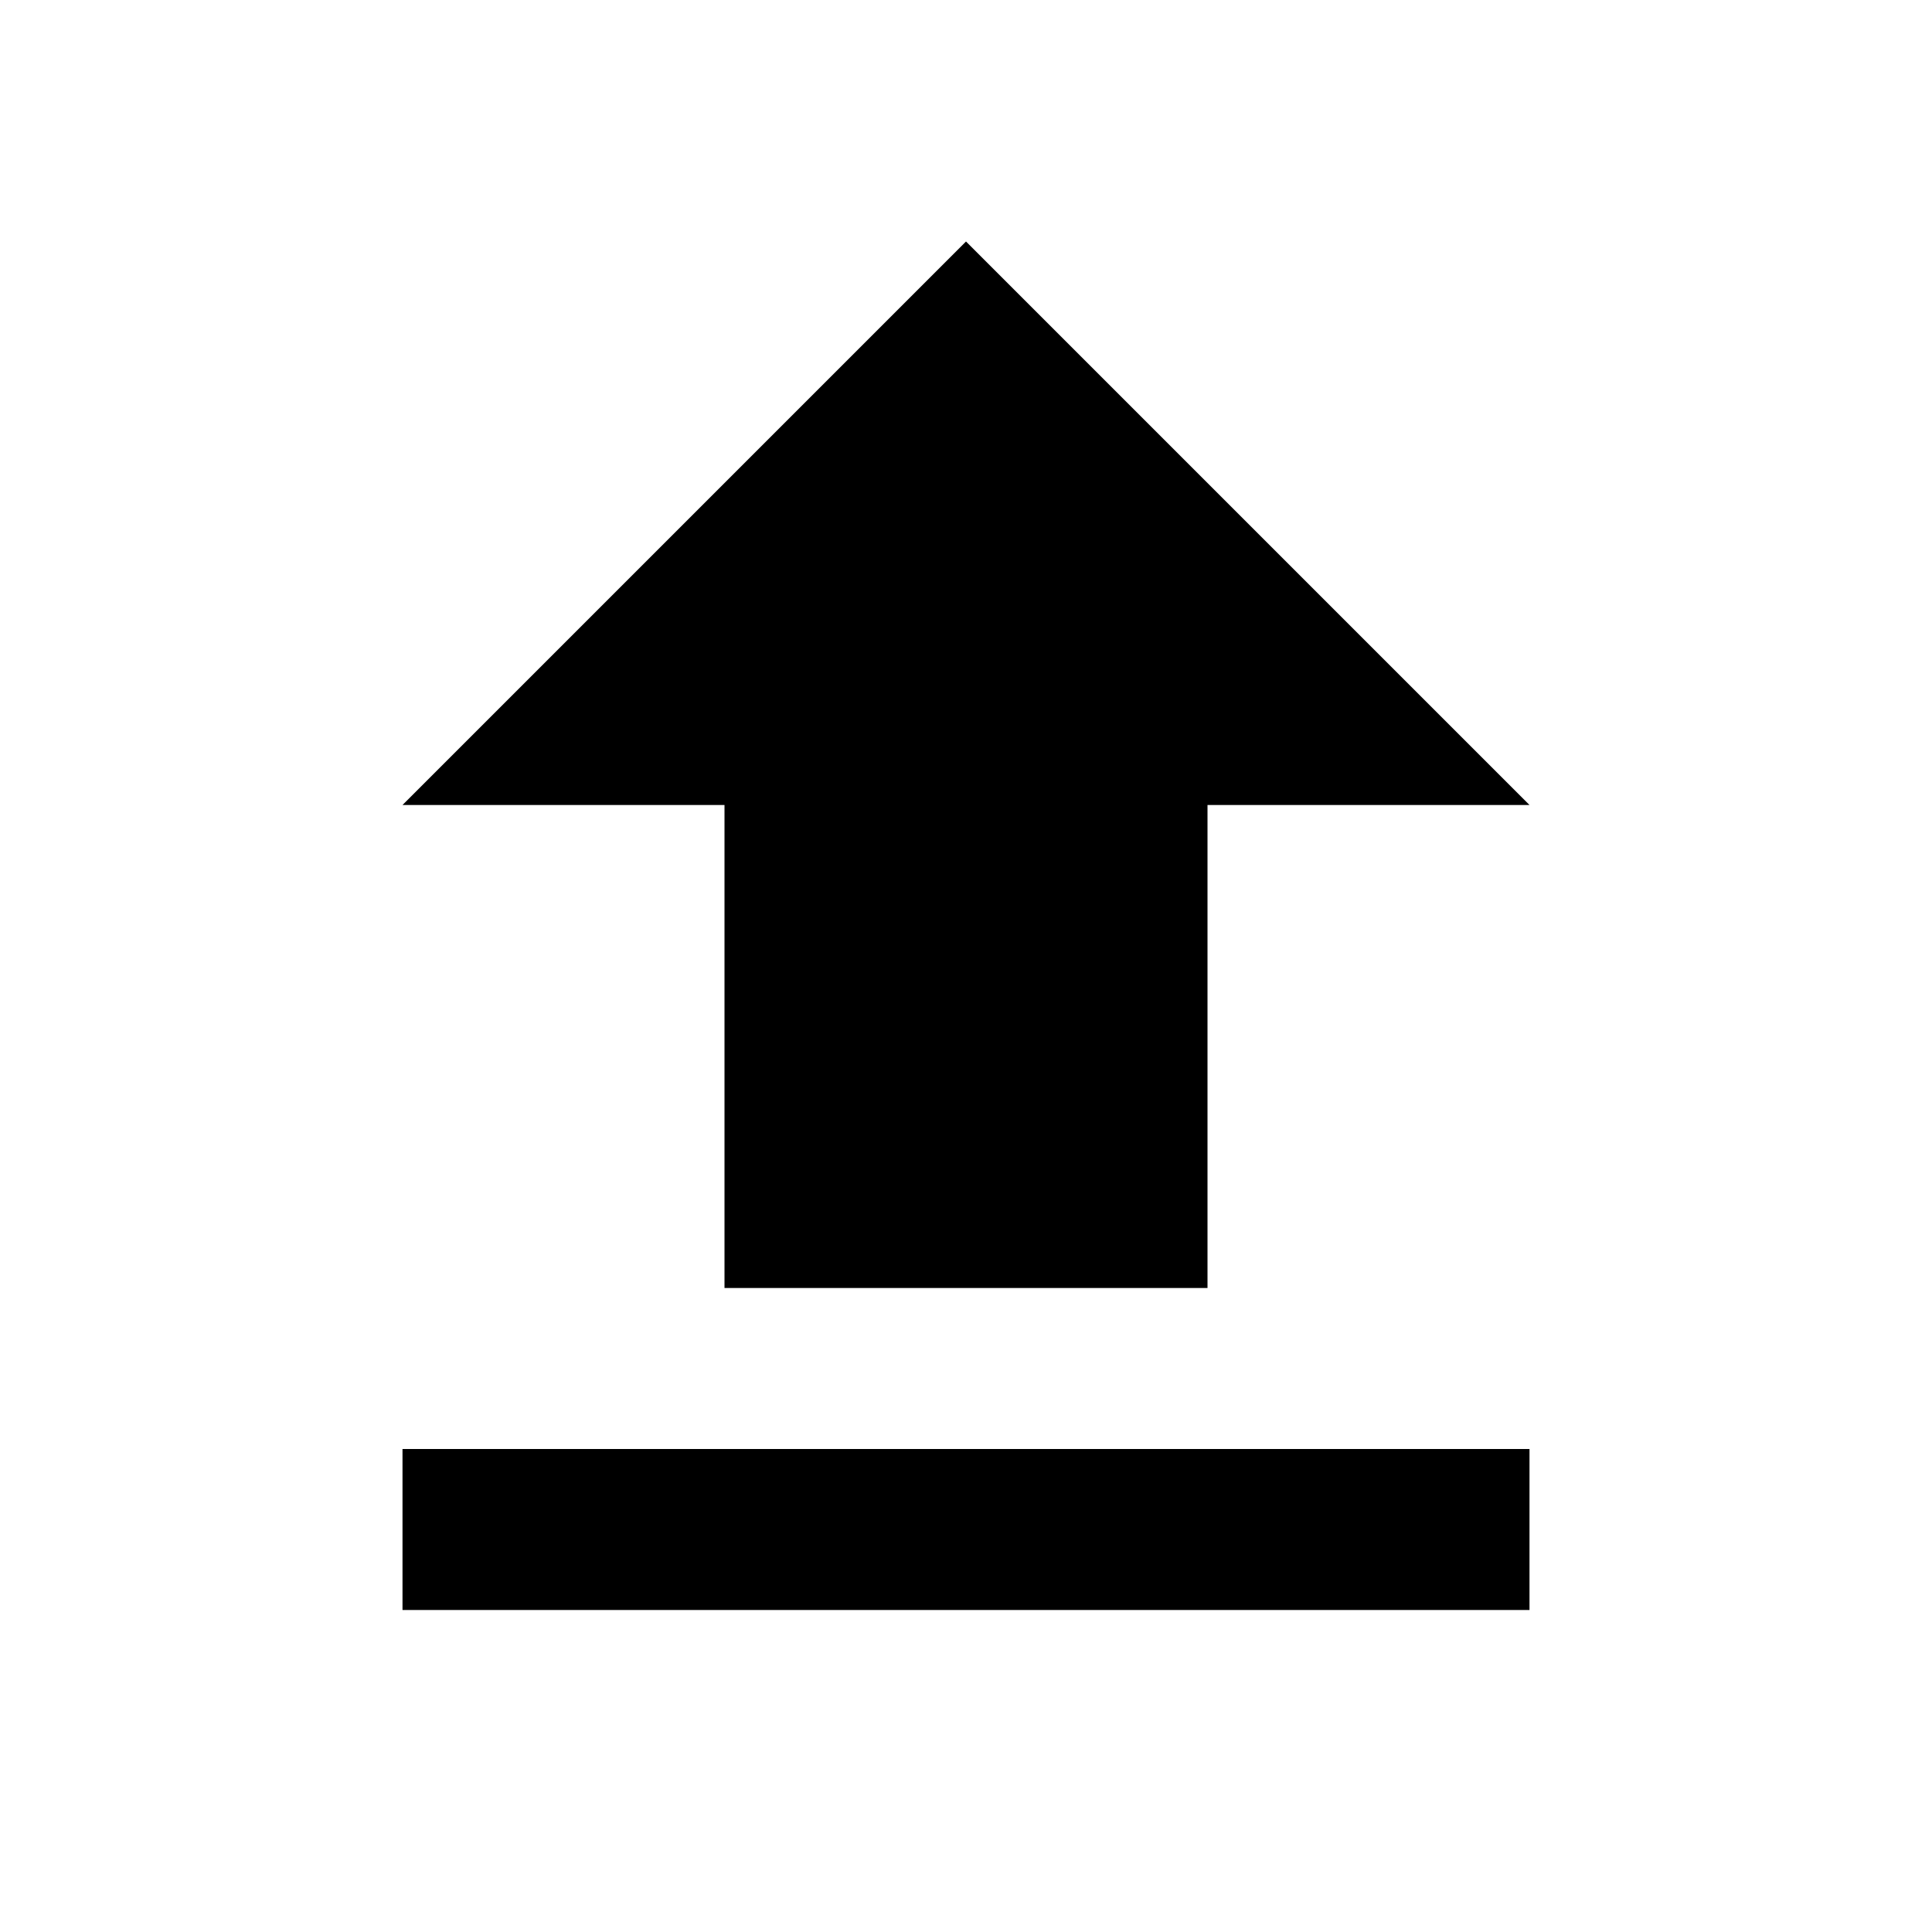
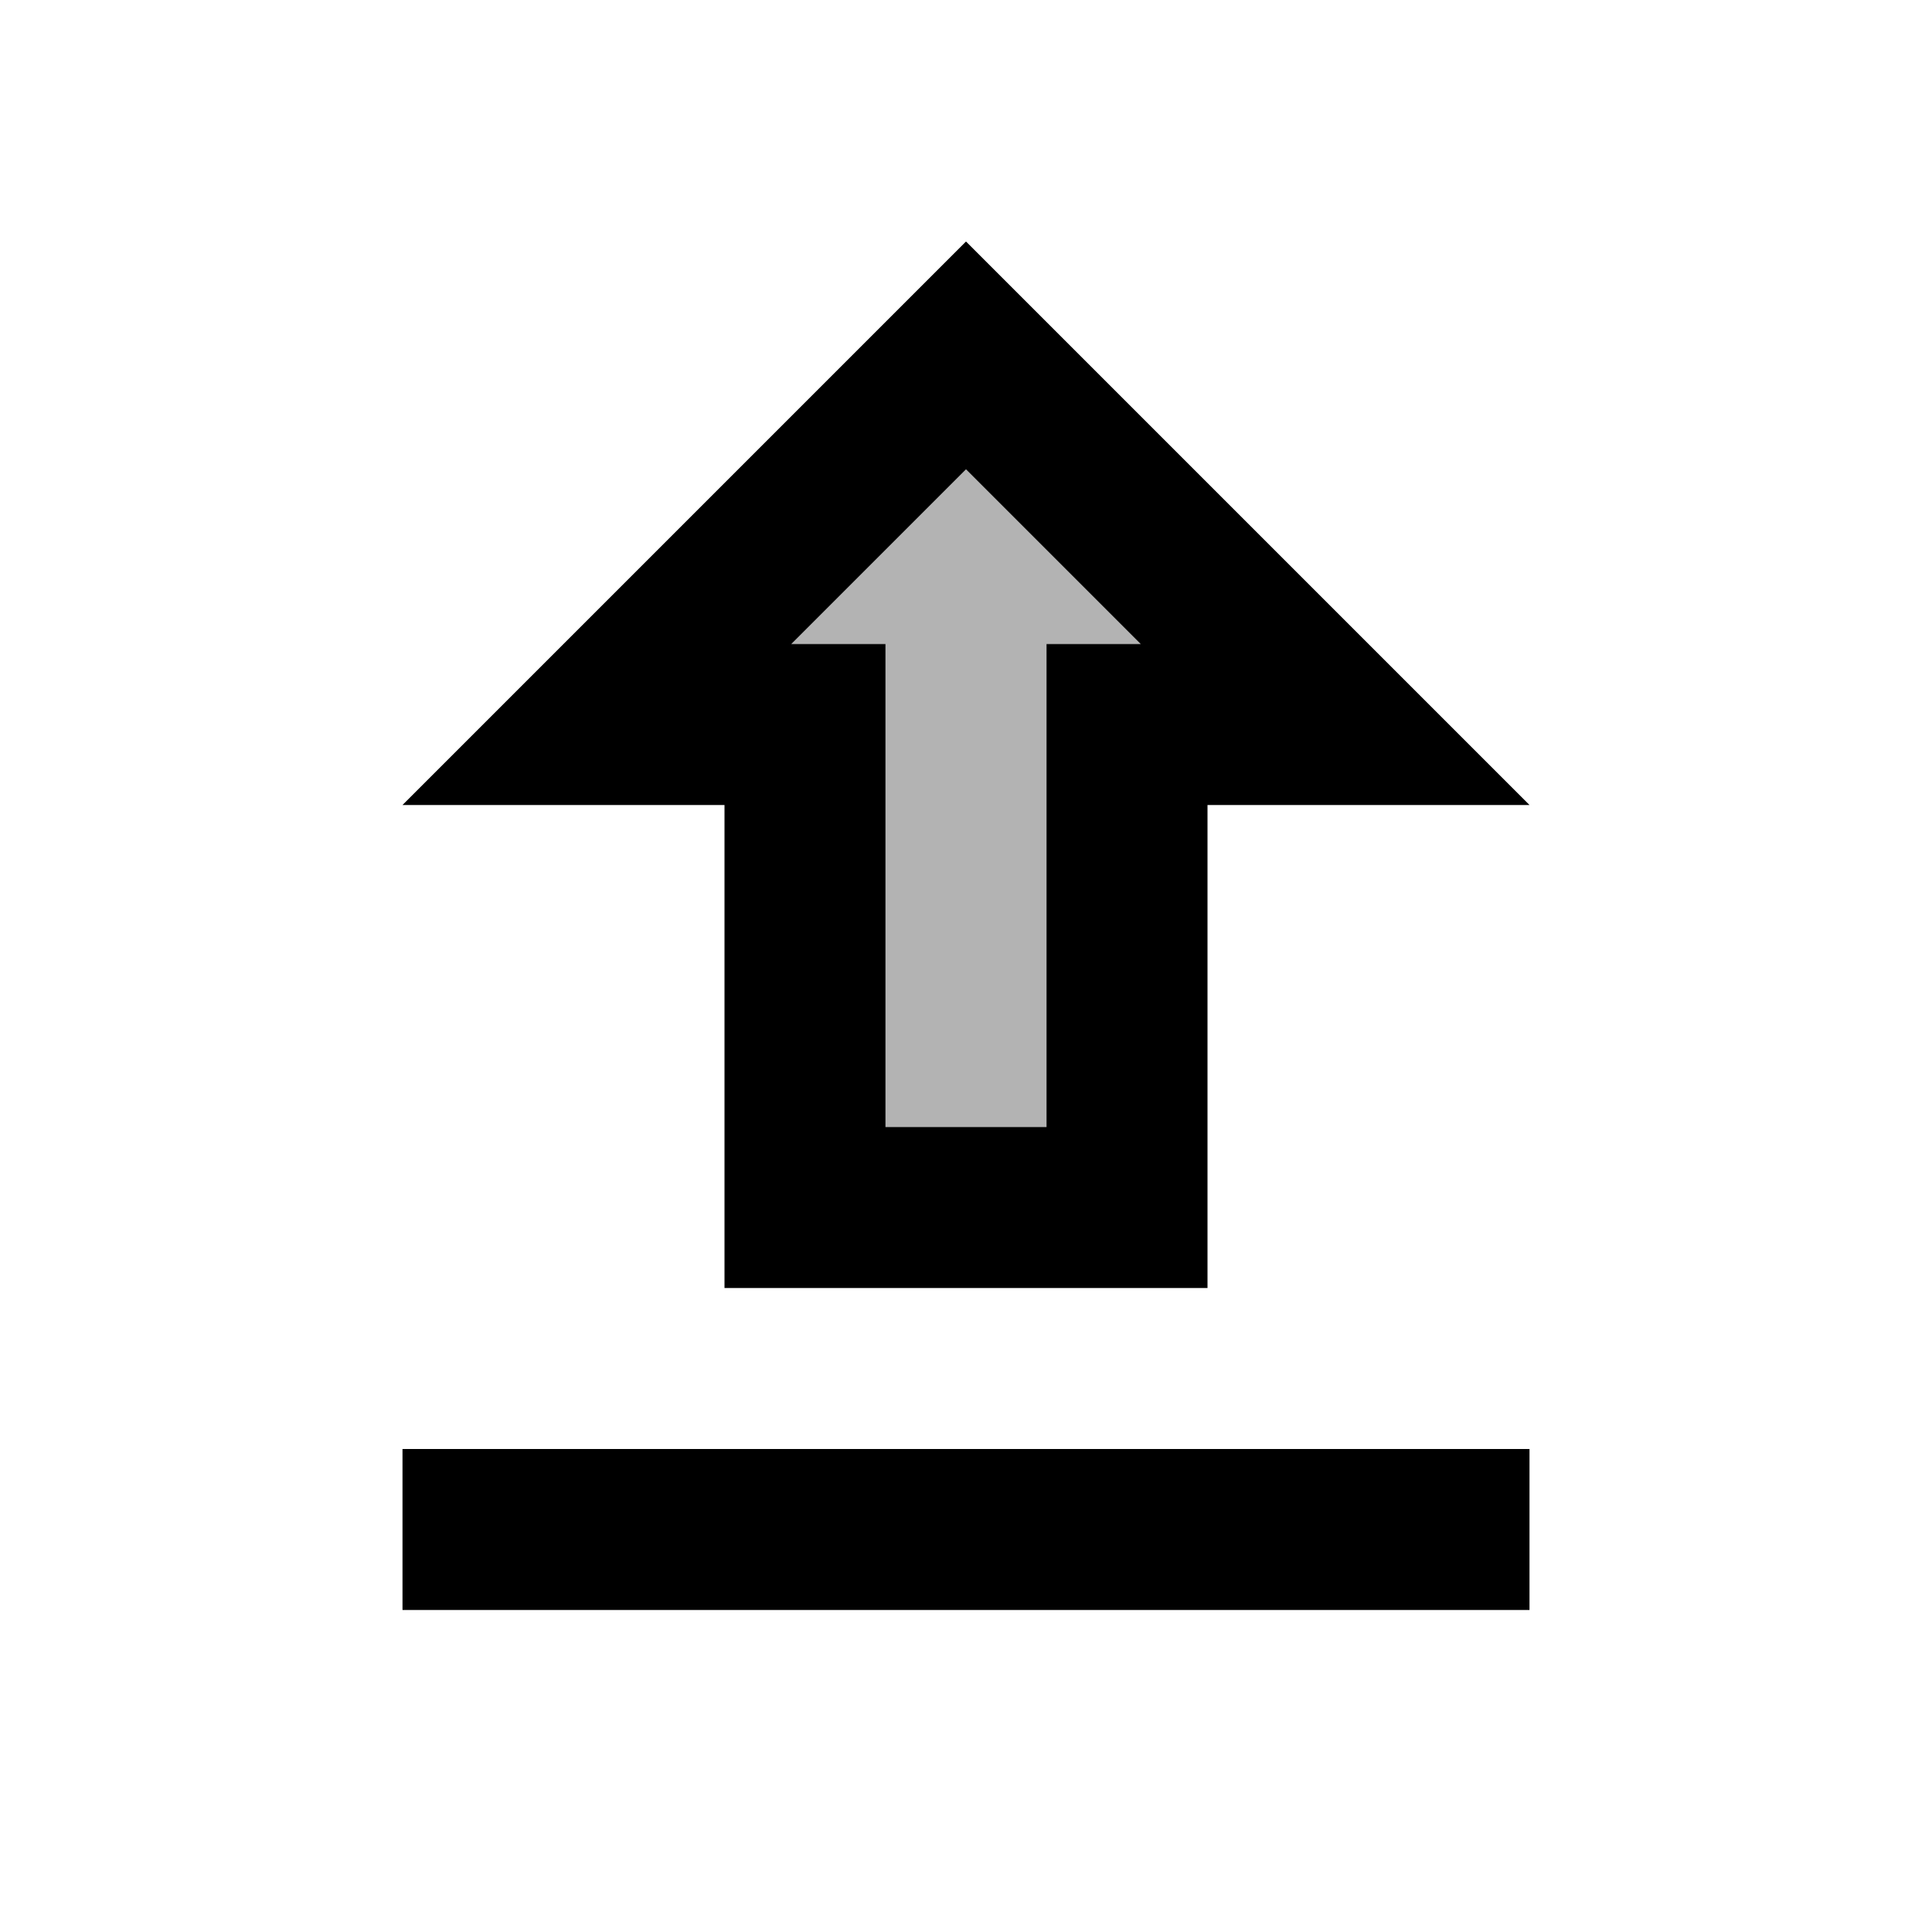
<svg xmlns="http://www.w3.org/2000/svg" width="24" height="24" viewBox="0 0 24 24">
-   <path fill="#000000" d="M5.0,20.0 h14.0 v-2.0 H5.0 V20.0 Z M5.0,10.0 h4.0 v6.0 h6.0 v-6.0 h4.0 l-7.0,-7.0 L5.0,10.0 Z" />
+   <path fill="#000000" fill-opacity="0.3" d="M9.83,8.0 H11.0 v6.0 h2.0 V8.0 h1.17 L12.0,5.83 Z" />
+   <path fill="#000000" d="M12.0,3.0 l-7.0,7.0 h4.0 v6.0 h6.0 v-6.0 h4.0 l-7.0,-7.0 Z M13.0,8.0 v6.0 h-2.0 L11.0,8.0 L9.83,8.0 L12.0,5.83 L14.17,8.0 L13.0,8.0 Z M5.0,18.0 h14.0 v2.0 L5.0,20.0 Z" />
</svg>
